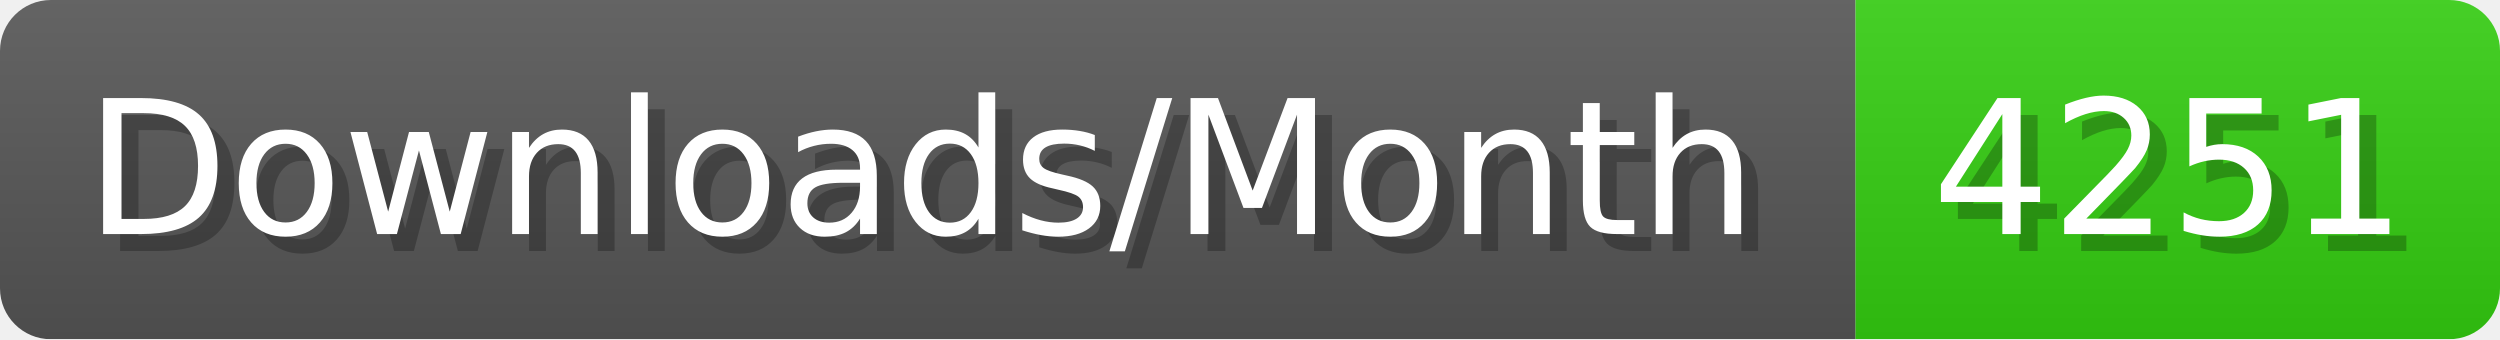
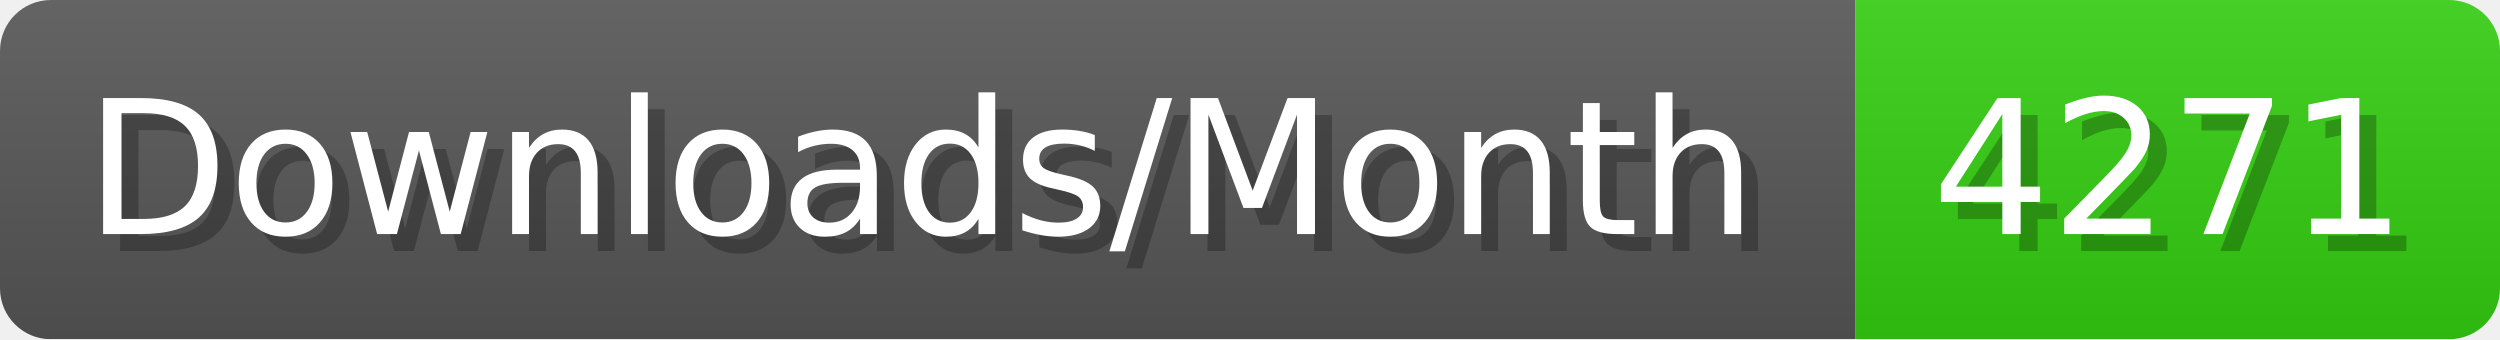
- <svg xmlns="http://www.w3.org/2000/svg" width="147.4" height="20" viewBox="0 0 1474 200" role="img" aria-label="Downloads/Month: 4251">
+ <svg xmlns="http://www.w3.org/2000/svg" width="147.4" height="20" viewBox="0 0 1474 200" role="img" aria-label="Downloads/Month: 4271">
  <linearGradient id="YlXUI" x2="0" y2="100%">
    <stop offset="0" stop-opacity=".1" stop-color="#EEE" />
    <stop offset="1" stop-opacity=".1" />
  </linearGradient>
  <mask id="JHhop">
    <rect width="1474" height="200" rx="30" fill="#FFF" />
  </mask>
  <g mask="url(#JHhop)">
    <rect width="1094" height="200" fill="#555" />
    <rect width="380" height="200" fill="#3C1" x="1094" />
    <rect width="1474" height="200" fill="url(#YlXUI)" />
  </g>
  <g aria-hidden="true" fill="#fff" text-anchor="start" font-family="Verdana,DejaVu Sans,sans-serif" font-size="110">
    <text x="60" y="148" textLength="994" fill="#000" opacity="0.25">Downloads/Month</text>
    <text x="50" y="138" textLength="994">Downloads/Month</text>
-     <text x="1149" y="148" textLength="280" fill="#000" opacity="0.25">4251</text>
-     <text x="1139" y="138" textLength="280">4251</text>
+     <text x="1149" y="148" textLength="280" fill="#000" opacity="0.25">4271</text>
+     <text x="1139" y="138" textLength="280">4271</text>
  </g>
</svg>
